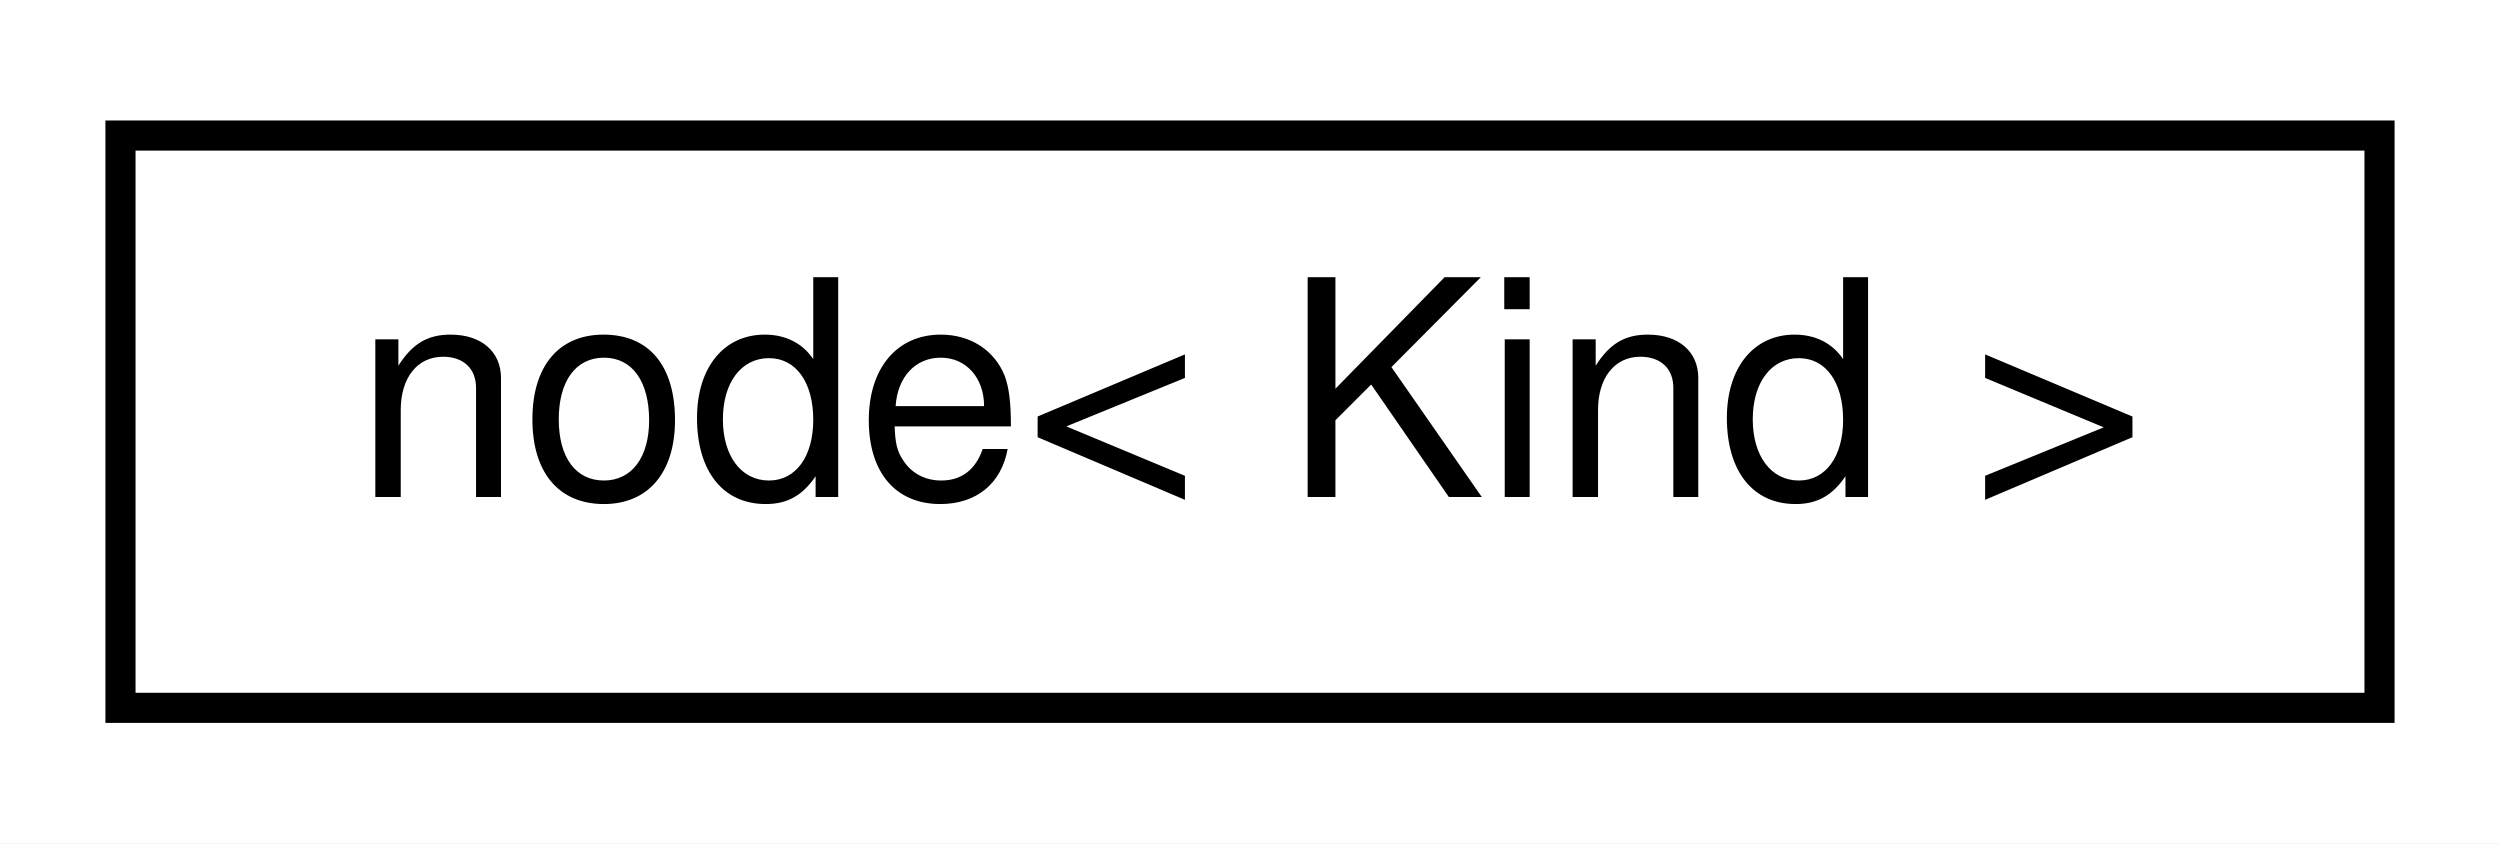
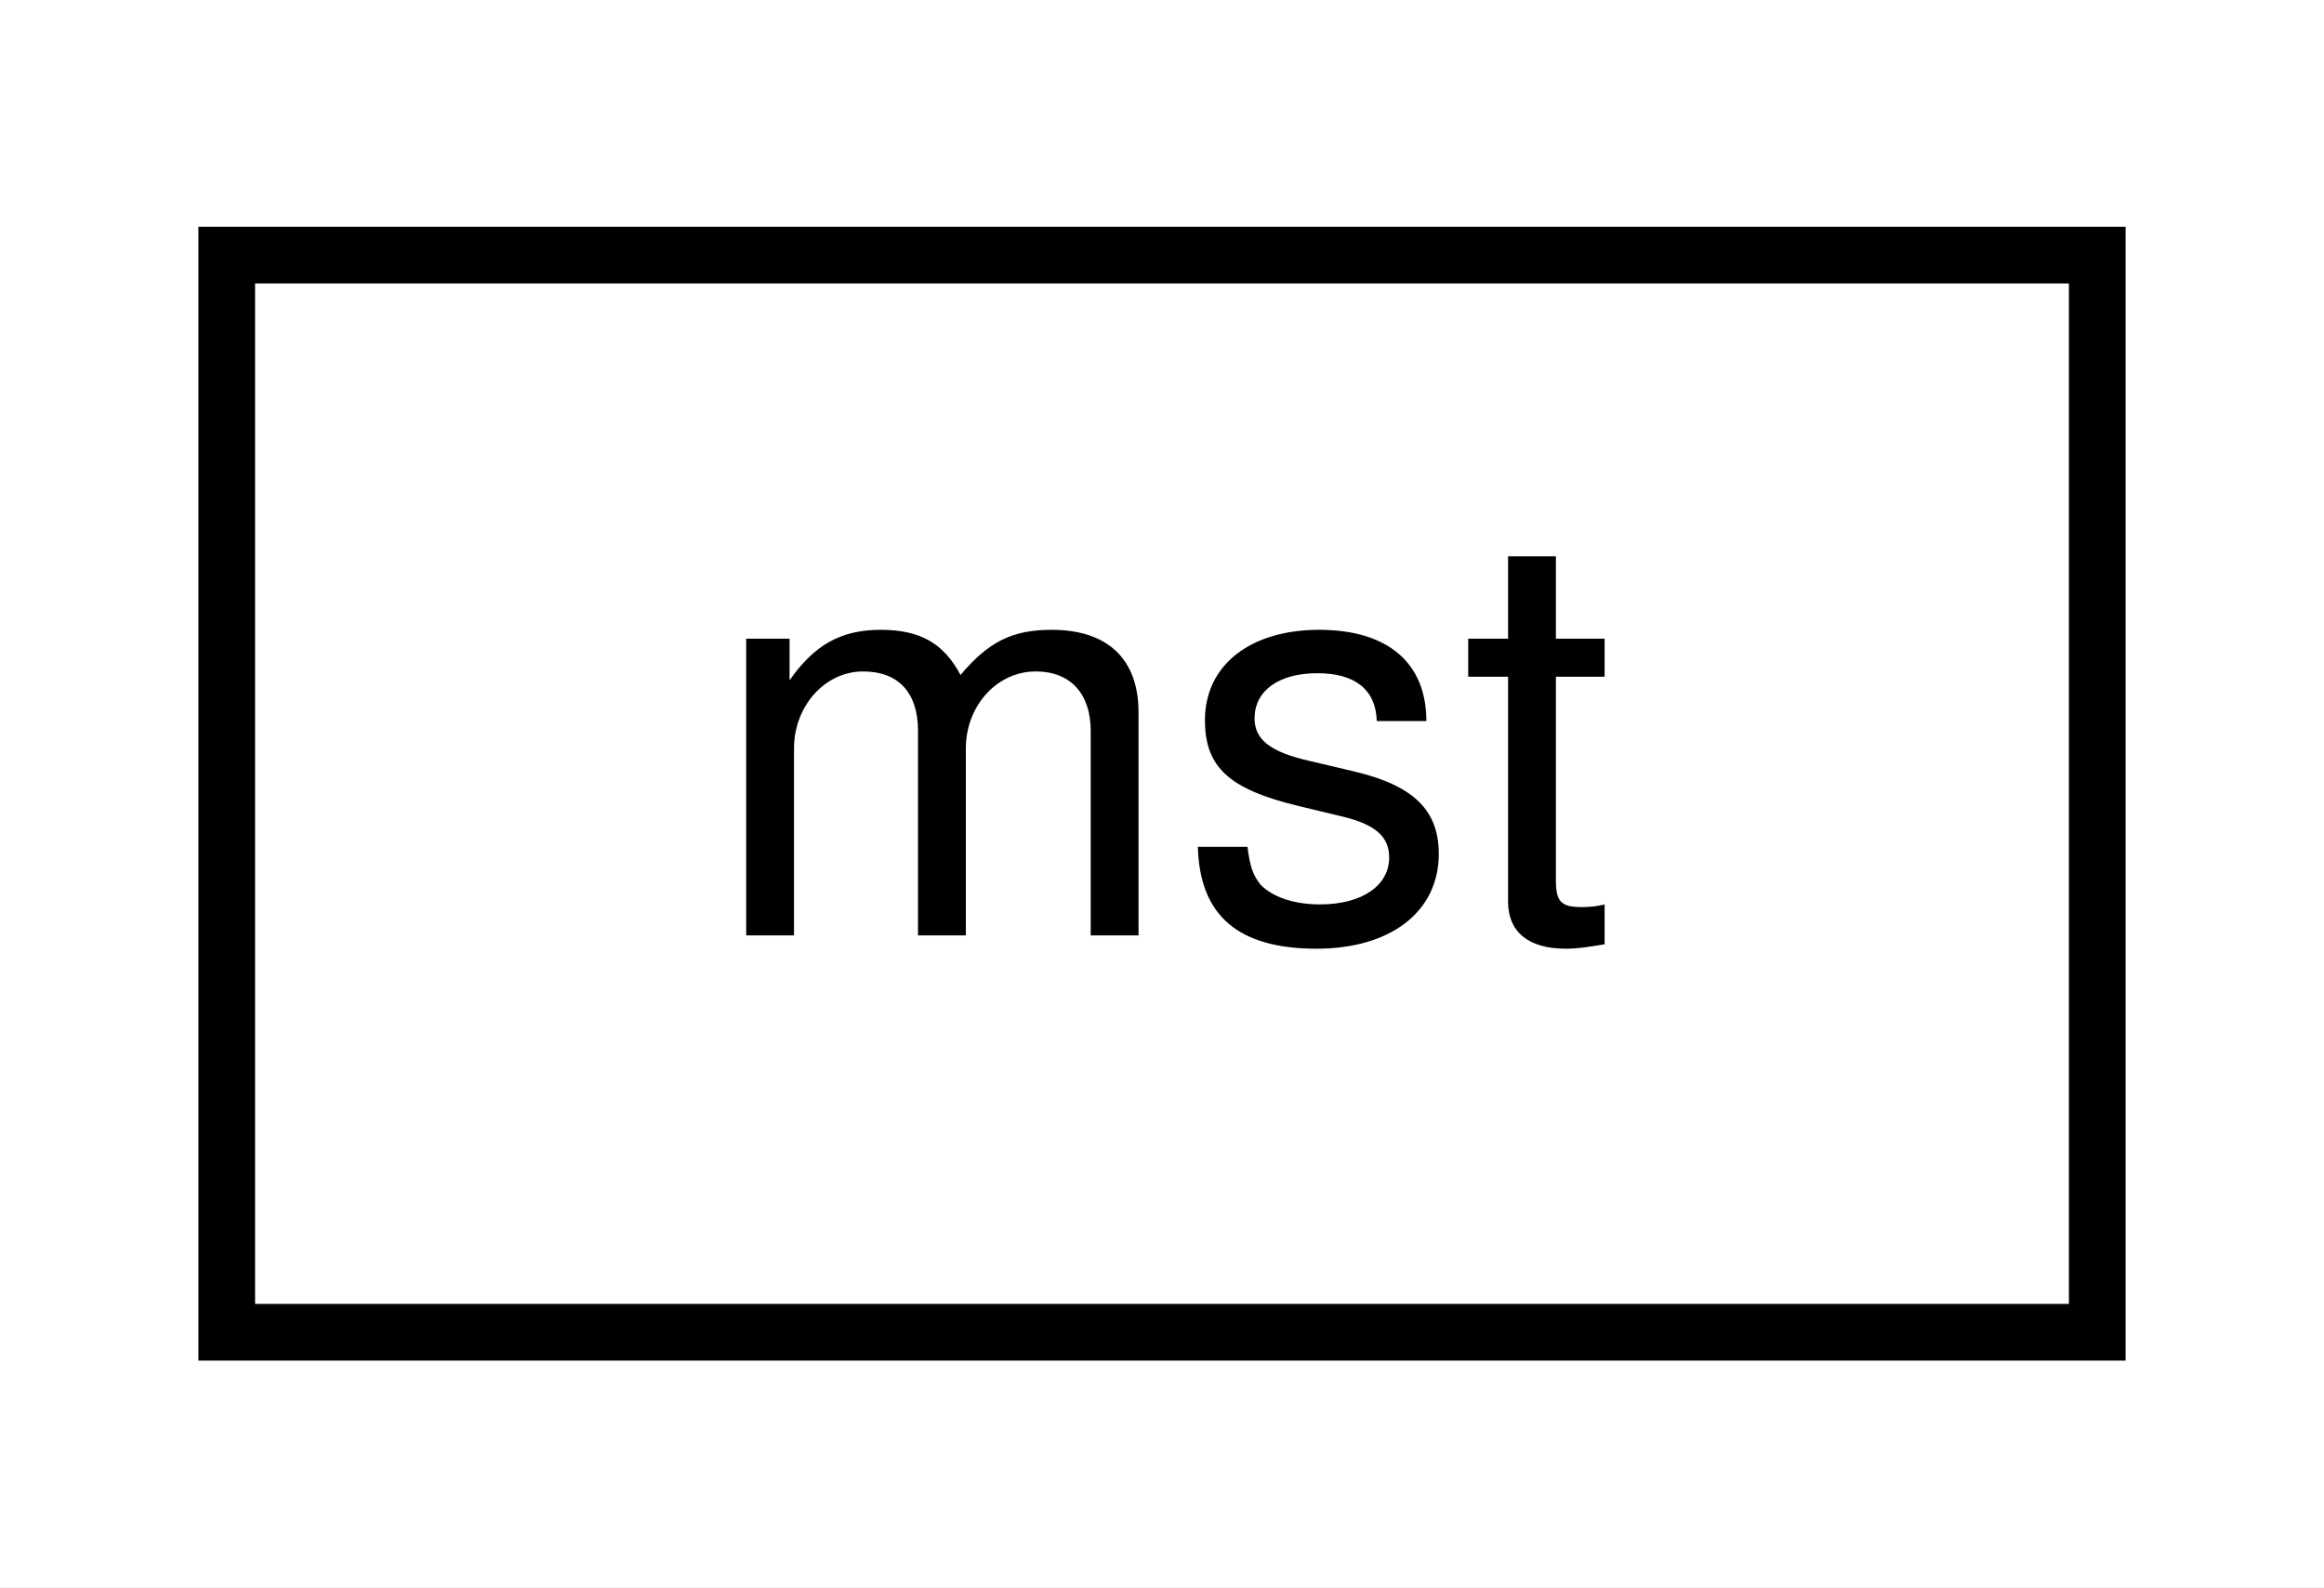
- <svg xmlns="http://www.w3.org/2000/svg" xmlns:xlink="http://www.w3.org/1999/xlink" width="83pt" height="28pt" viewBox="0.00 0.00 83.00 28.00">
+ <svg xmlns="http://www.w3.org/2000/svg" xmlns:xlink="http://www.w3.org/1999/xlink" width="41pt" height="28pt" viewBox="0.00 0.00 41.00 28.00">
  <g id="graph0" class="graph" transform="scale(1 1) rotate(0) translate(4 24)">
-     <polygon fill="white" stroke="transparent" points="-4,4 -4,-24 79,-24 79,4 -4,4" />
+     <polygon fill="white" stroke="transparent" points="-4,4 -4,-24 37,-24 37,4 -4,4" />
    <g id="node1" class="node">
      <g id="a_node1">
-         <a xlink:href="d5/da1/structnode.html" target="_top" xlink:title=" ">
-           <polygon fill="white" stroke="black" points="0,-0.5 0,-19.5 75,-19.5 75,-0.5 0,-0.5" />
-           <text text-anchor="middle" x="37.5" y="-7.5" font-family="Helvetica,sans-Serif" font-size="10.00">node&lt; Kind &gt;</text>
+         <a xlink:href="d1/d77/structmst.html" target="_top" xlink:title=" ">
+           <polygon fill="white" stroke="black" points="0,-0.5 0,-19.5 33,-19.5 33,-0.5 0,-0.5" />
+           <text text-anchor="middle" x="16.5" y="-7.5" font-family="Helvetica,sans-Serif" font-size="10.00">mst</text>
        </a>
      </g>
    </g>
  </g>
</svg>
